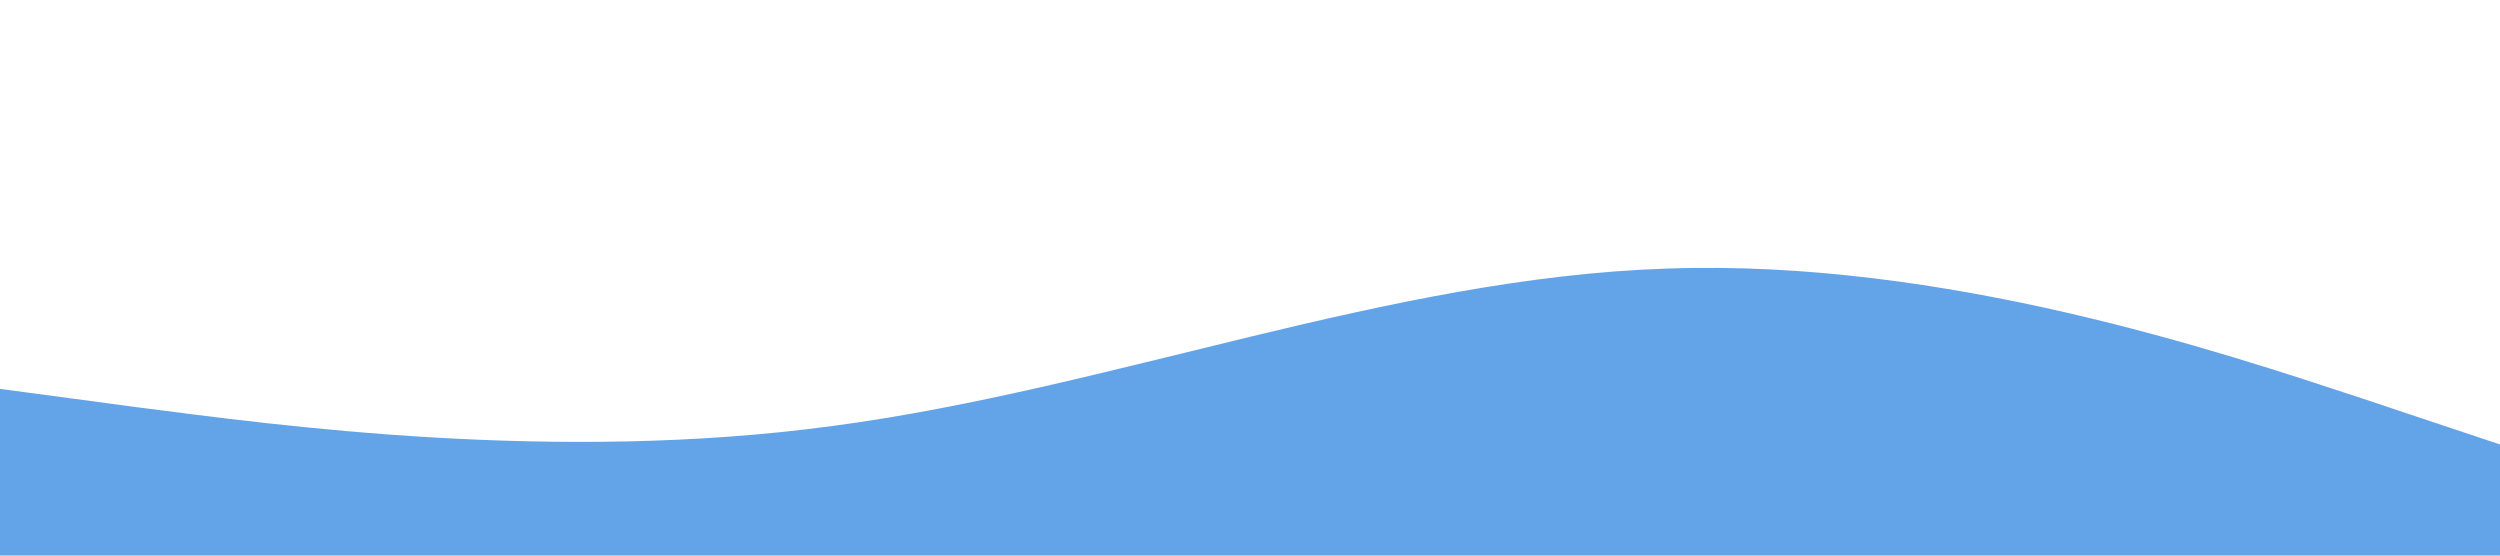
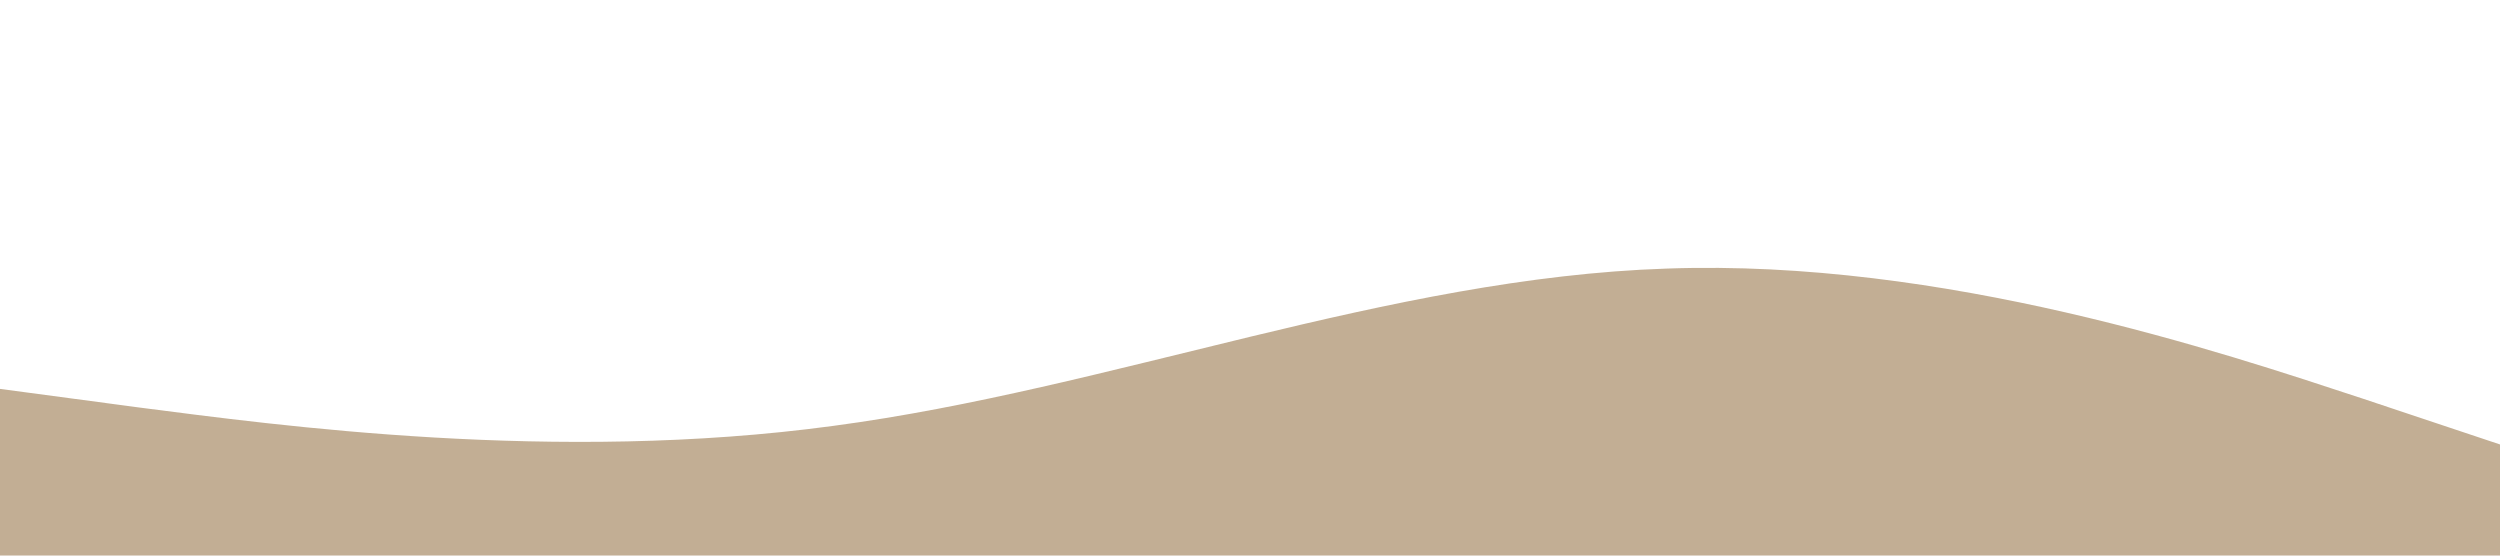
<svg xmlns="http://www.w3.org/2000/svg" viewBox="0 0 1440 320">
-   <path fill="rgb(99, 164, 233)" fill-opacity="1" d="M0,224L80,234.7C160,245,320,267,480,245.3C640,224,800,160,960,154.7C1120,149,1280,203,1360,229.3L1440,256L1440,320L1360,320C1280,320,1120,320,960,320C800,320,640,320,480,320C320,320,160,320,80,320L0,320Z" />
+   <path fill="rgba(191,170,143,0.95)" fill-opacity="1" d="M0,224L80,234.7C160,245,320,267,480,245.3C640,224,800,160,960,154.7C1120,149,1280,203,1360,229.3L1440,256L1440,320L1360,320C1280,320,1120,320,960,320C800,320,640,320,480,320C320,320,160,320,80,320L0,320Z" />
</svg>
